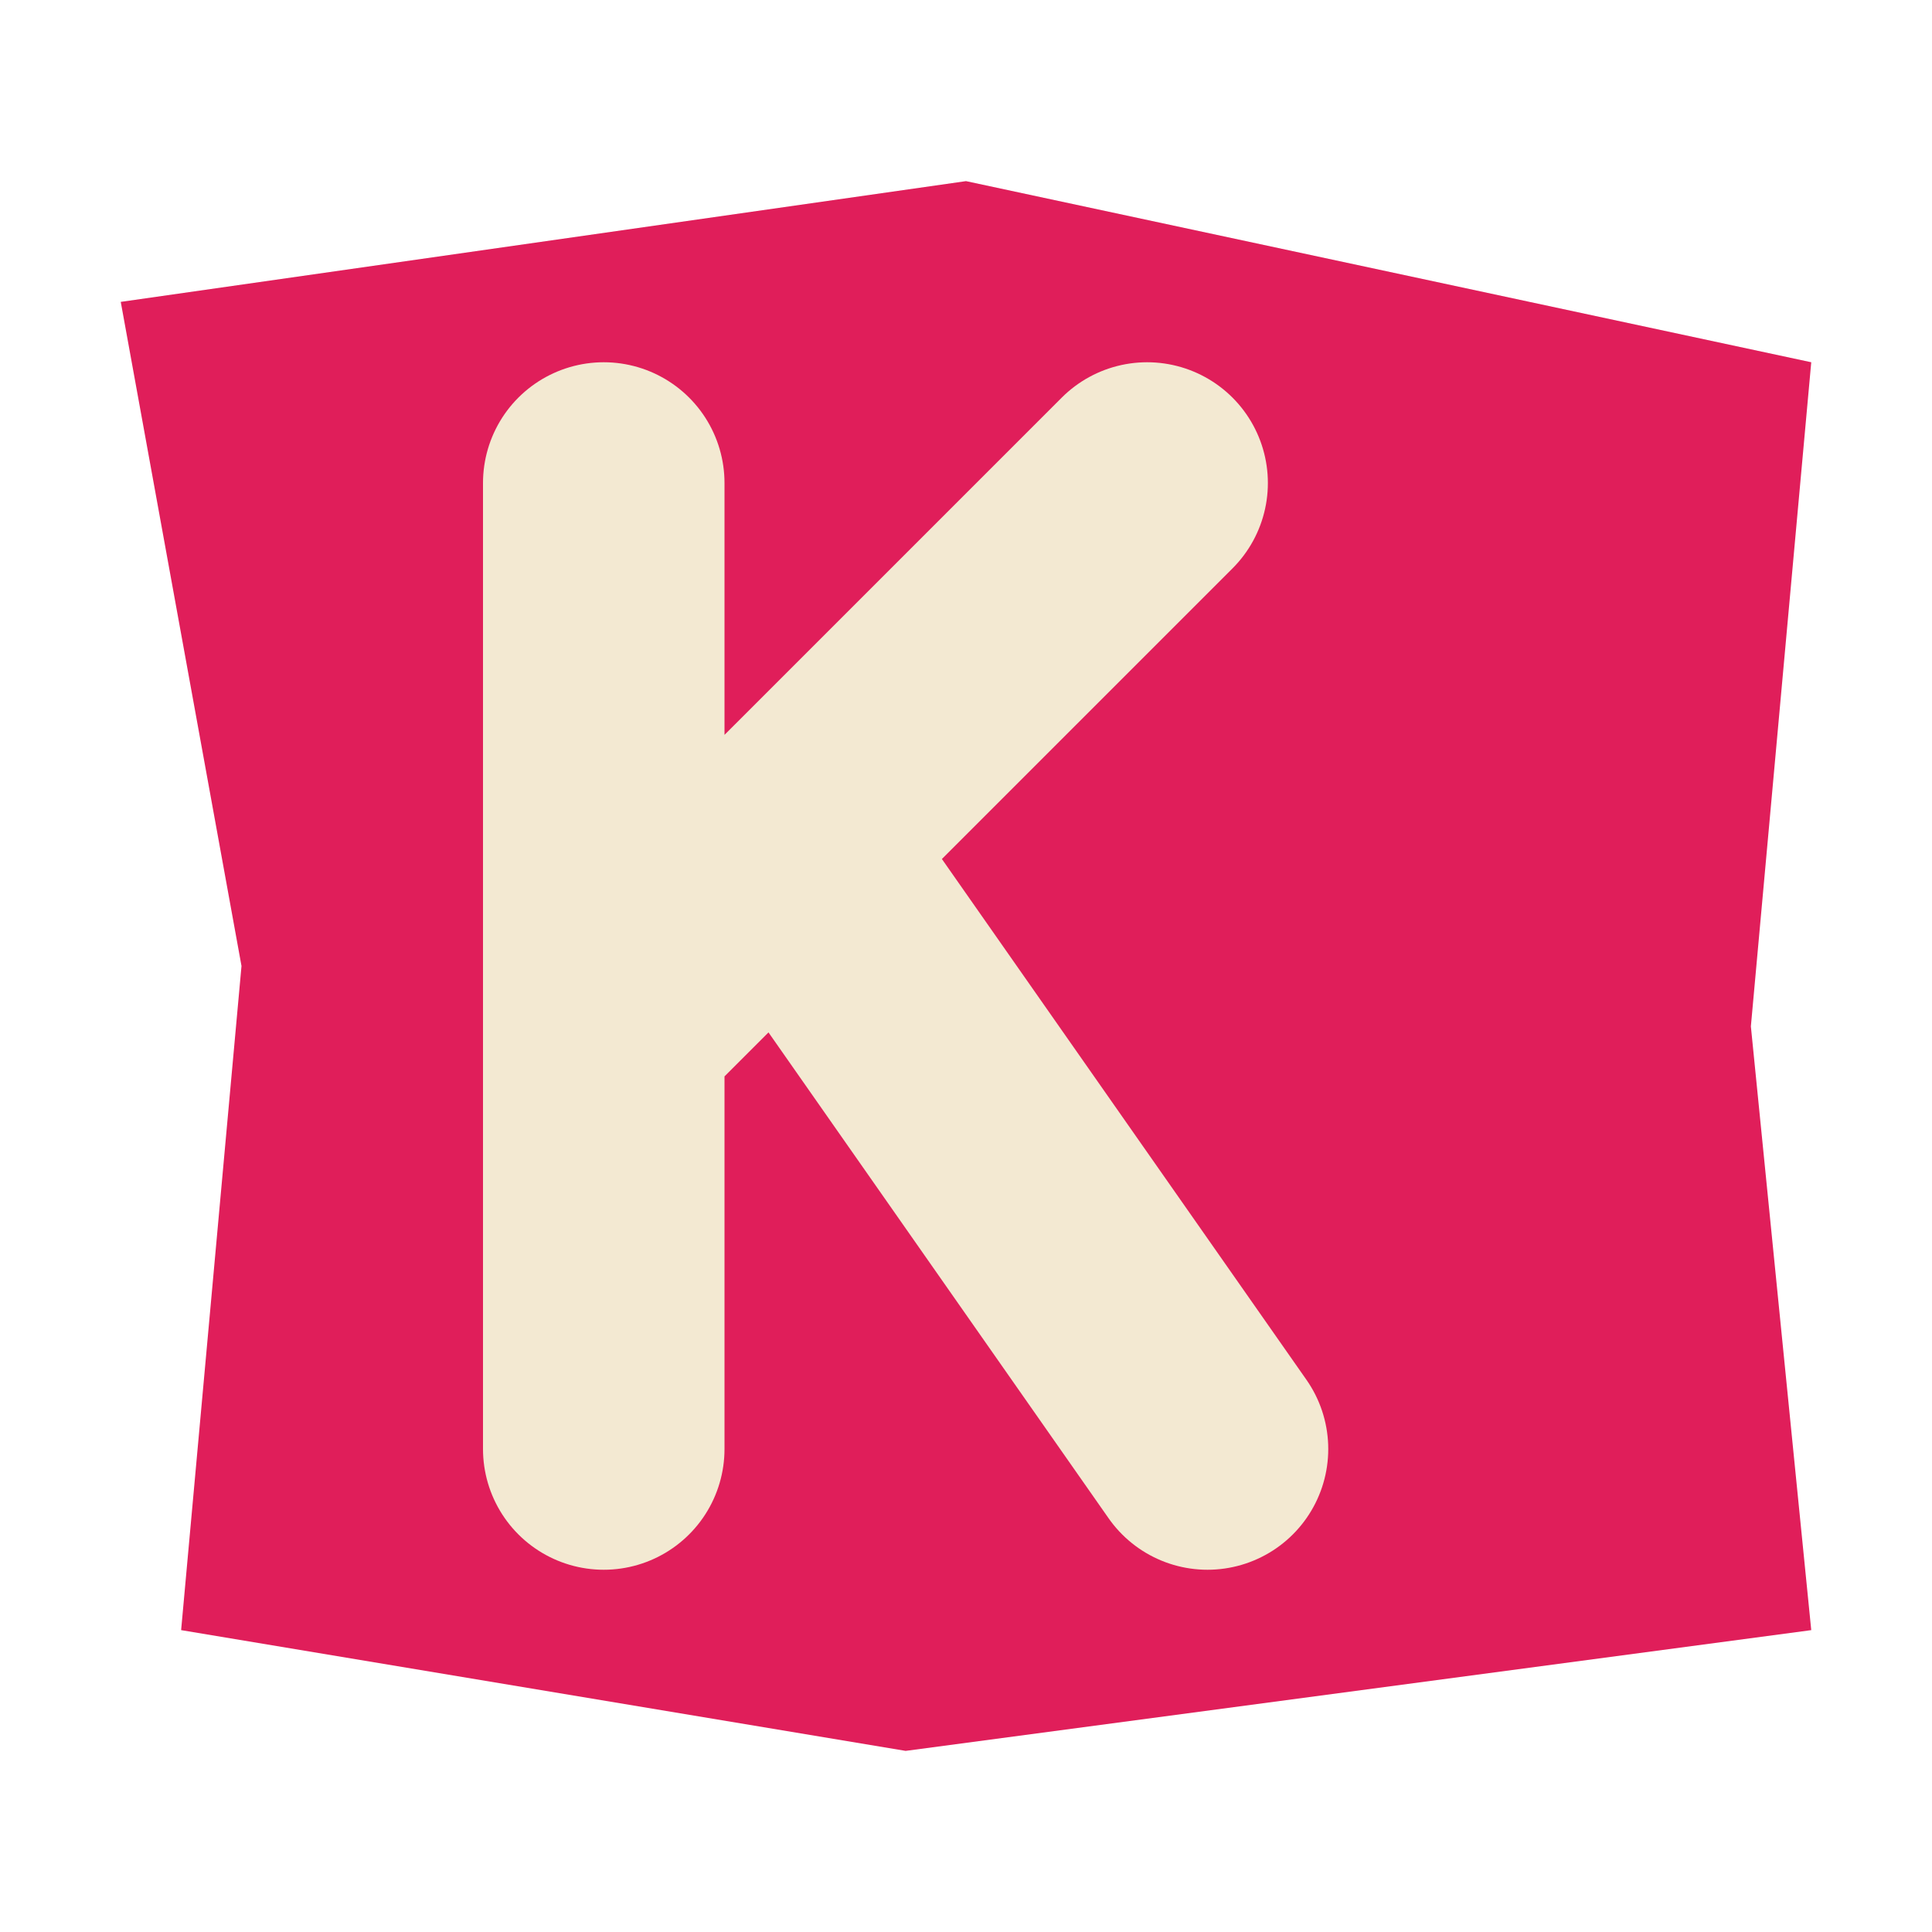
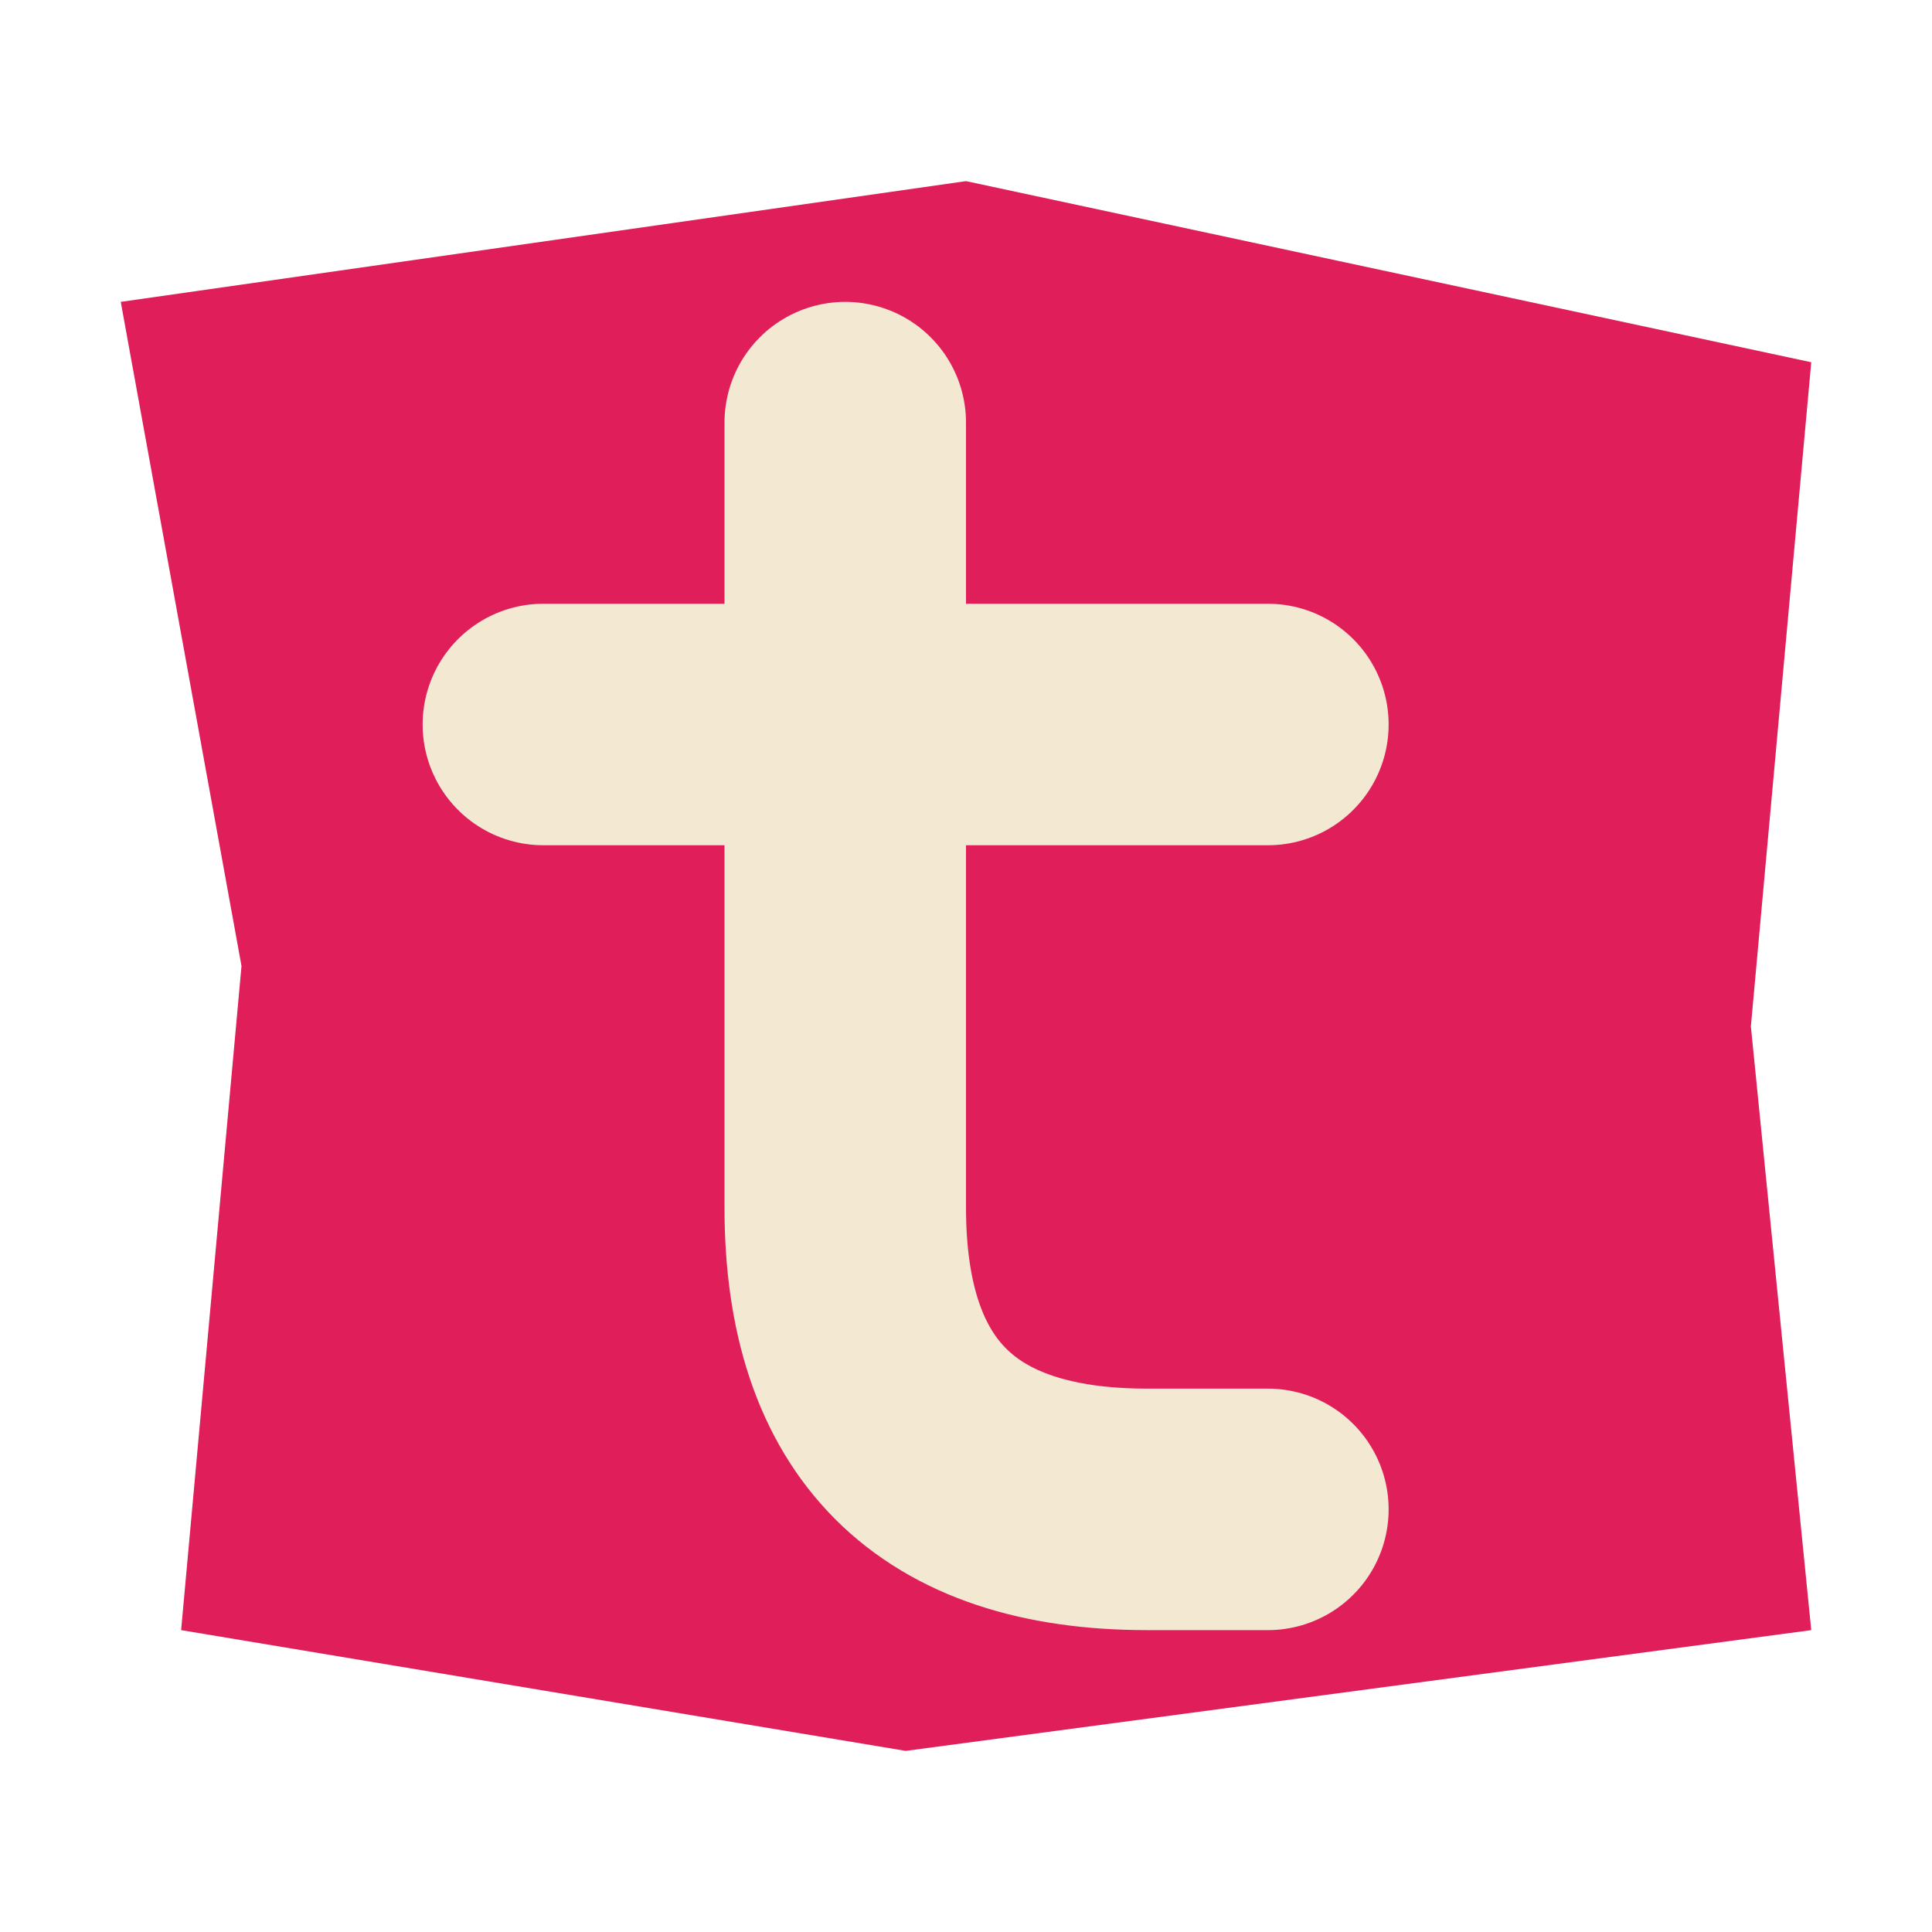
<svg xmlns="http://www.w3.org/2000/svg" viewBox="0 0 32 32">
  <path d="M2 5 L16 3 L30 6 L29 17 L30 27 L15 29 L3 27 L4 16Z" fill="#E01E5A" />
-   <path d="M10 8 v16 M10 17 l9 -9 M13 14 l7 10" fill="none" stroke="#f3e9d2" stroke-width="4" stroke-linecap="round" stroke-linejoin="round" />
+   <path d="M14 7 V20 Q14 25 19 25 H21 M9 12 H21" fill="none" stroke="#f3e9d2" stroke-width="4" stroke-linecap="round" stroke-linejoin="round" />
</svg>
